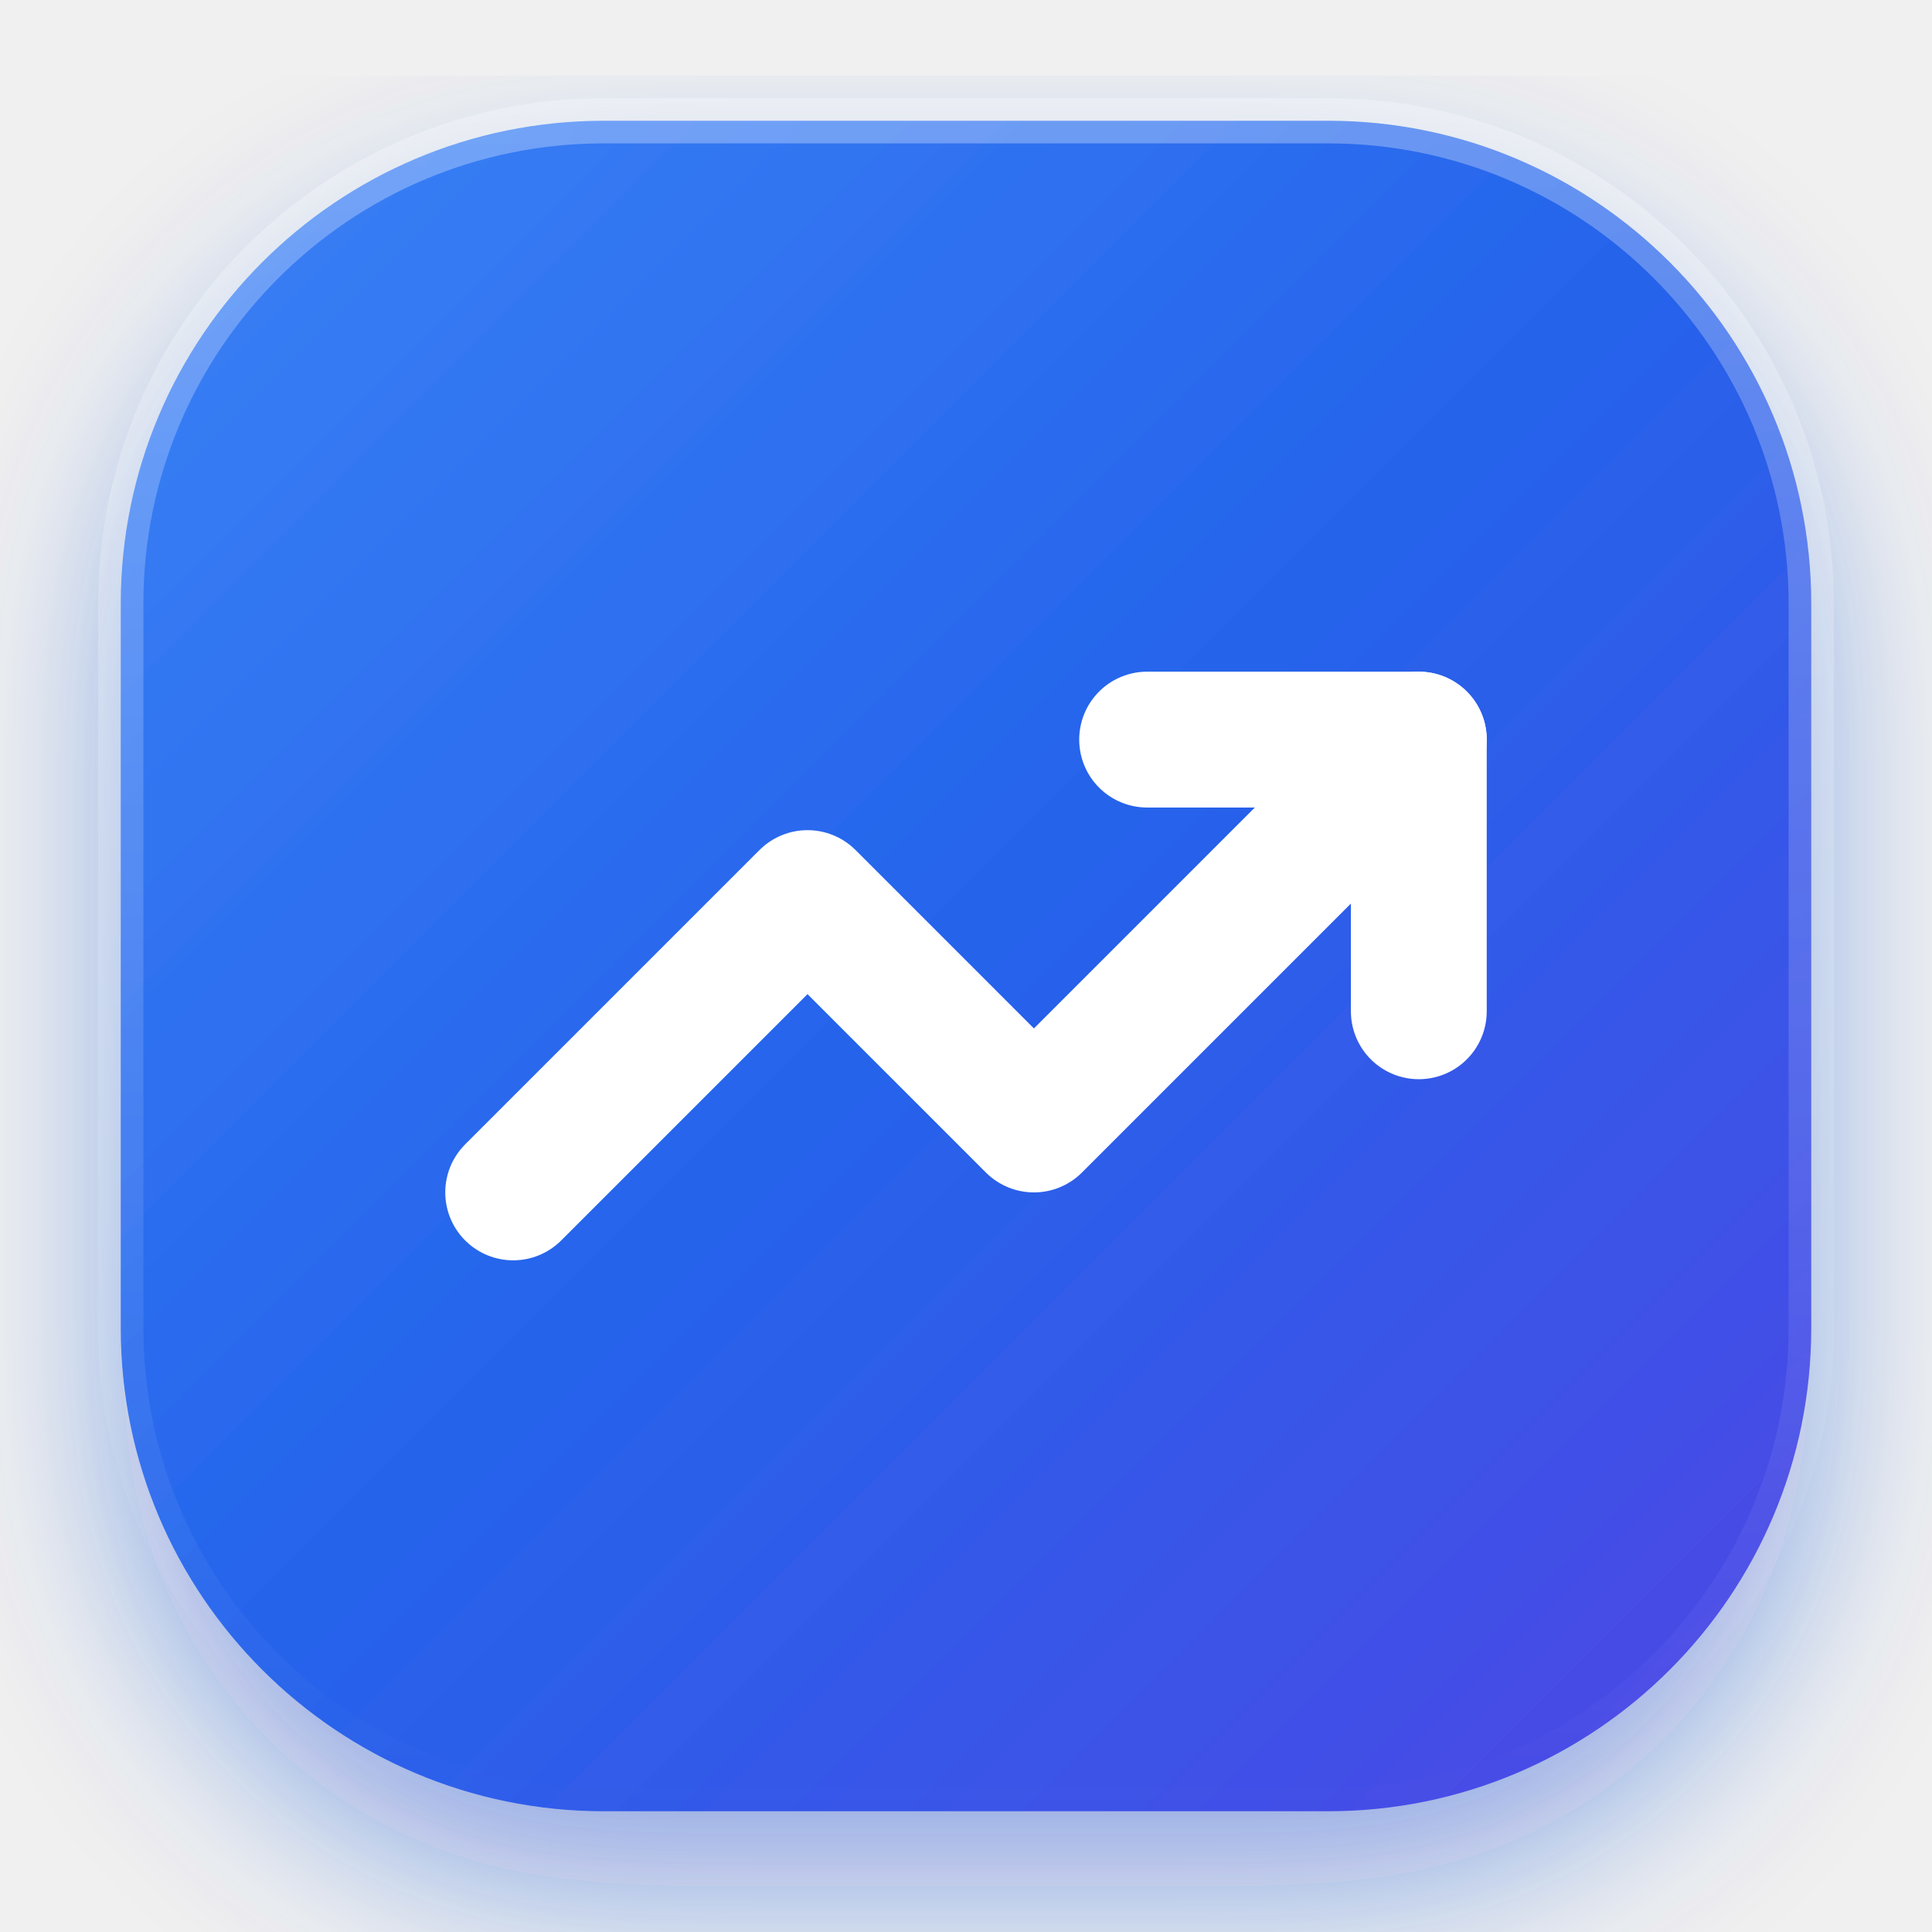
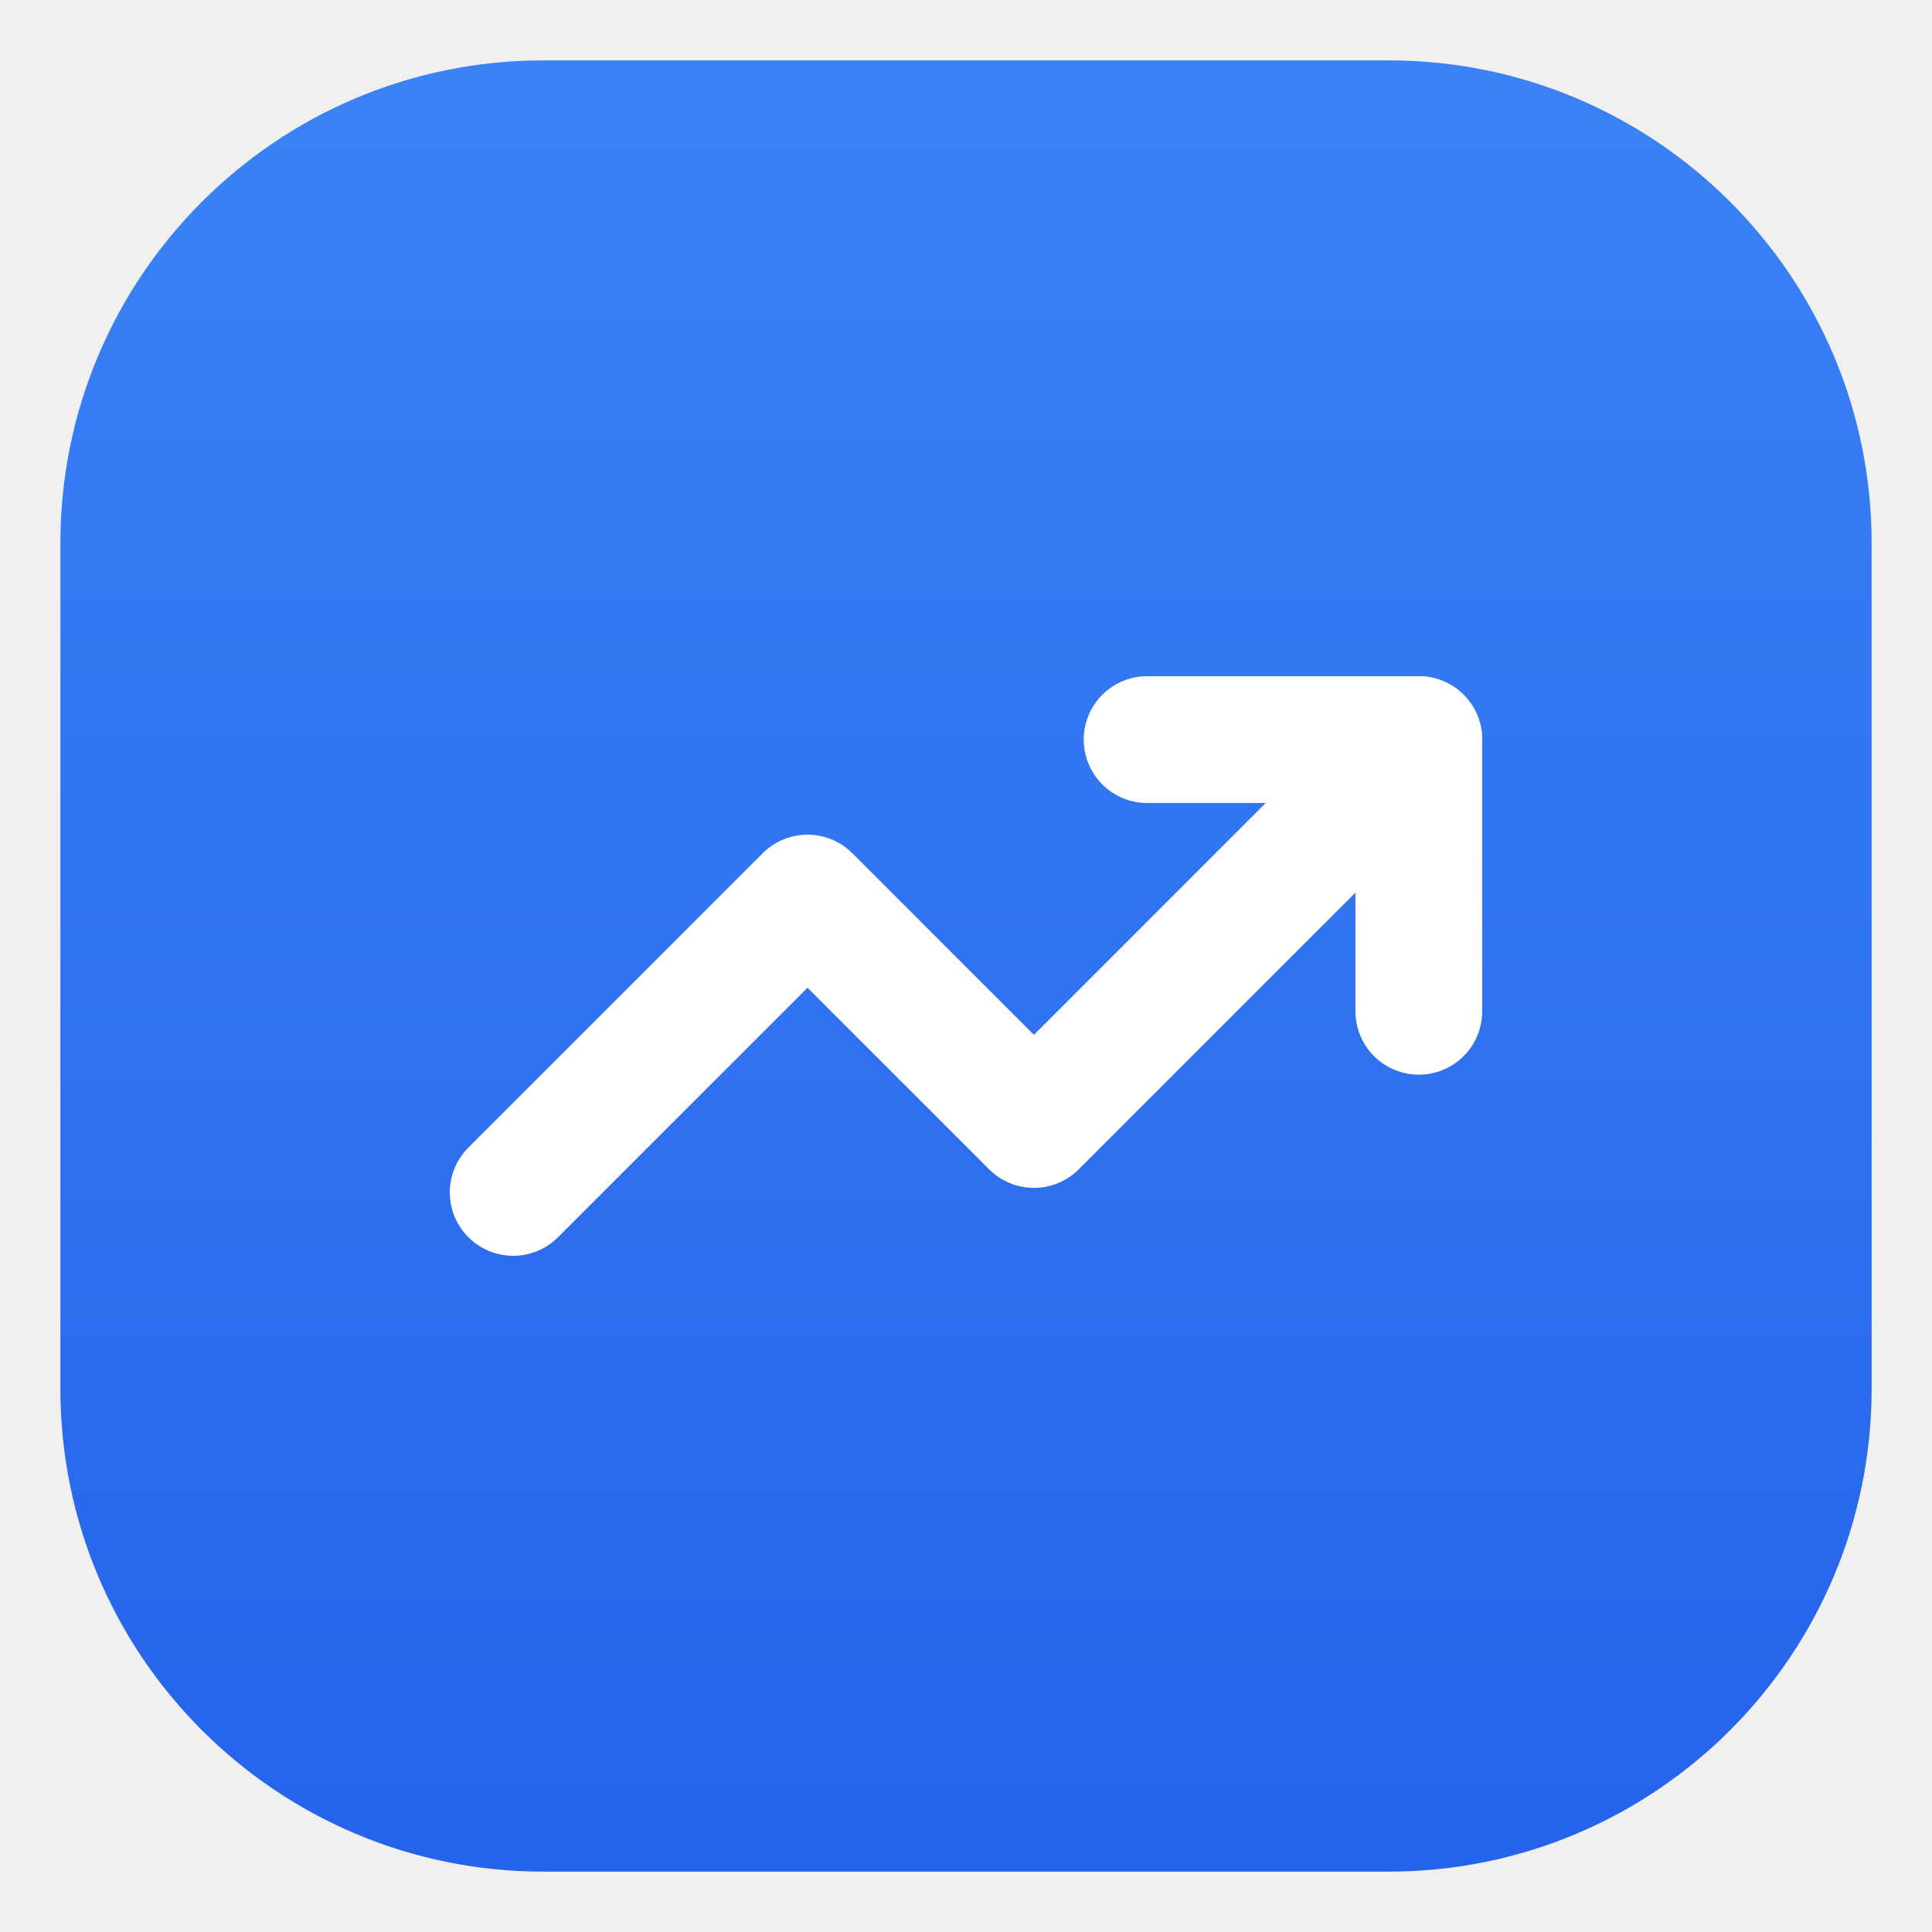
<svg xmlns="http://www.w3.org/2000/svg" viewBox="0 0 64 64" width="64" height="64" fill="none">
  <defs>
-     <linearGradient id="blueSquircleGrad" x1="0%" y1="0%" x2="100%" y2="100%">
+     <linearGradient id="blueSquircleGrad" x1="0%" y1="0%" x2="0%" y2="100%">
      <stop offset="0%" stop-color="#3b82f6" />
-       <stop offset="50%" stop-color="#2563eb" />
-       <stop offset="100%" stop-color="#4f46e5" />
+       <stop offset="100%" stop-color="#2563eb" />
    </linearGradient>
-     <linearGradient id="blueSquircleRim" x1="0%" y1="0%" x2="0%" y2="100%">
-       <stop offset="0%" stop-color="#ffffff" stop-opacity="0.3" />
-       <stop offset="100%" stop-color="#ffffff" stop-opacity="0" />
-     </linearGradient>
-     <filter id="blueDropShadow" x="-10%" y="-10%" width="120%" height="120%">
-       <feDropShadow dx="0" dy="2.5" stdDeviation="3" flood-color="#1d4ed8" flood-opacity="0.45" />
-     </filter>
  </defs>
-   <rect x="4" y="4" width="56" height="56" rx="16" fill="url(#blueSquircleGrad)" filter="url(#blueDropShadow)" />
-   <rect x="4" y="4" width="56" height="56" rx="16" stroke="url(#blueSquircleRim)" stroke-width="1.5" />
+   <rect x="2" y="2" width="60" height="60" rx="16" fill="url(#blueSquircleGrad)" />
  <g transform="translate(14, 14) scale(1.5)">
-     <polyline points="22 7 13.5 15.5 8.5 10.5 2 17" fill="none" stroke="#ffffff" stroke-width="3" stroke-linecap="round" stroke-linejoin="round" />
-     <polyline points="16 7 22 7 22 13" fill="none" stroke="#ffffff" stroke-width="3" stroke-linecap="round" stroke-linejoin="round" />
+     <polyline points="22 7 13.5 15.5 8.5 10.5 2 17" fill="none" stroke="#ffffff" stroke-width="2.8" stroke-linecap="round" stroke-linejoin="round" />
+     <polyline points="16 7 22 7 22 13" fill="none" stroke="#ffffff" stroke-width="2.8" stroke-linecap="round" stroke-linejoin="round" />
  </g>
</svg>
